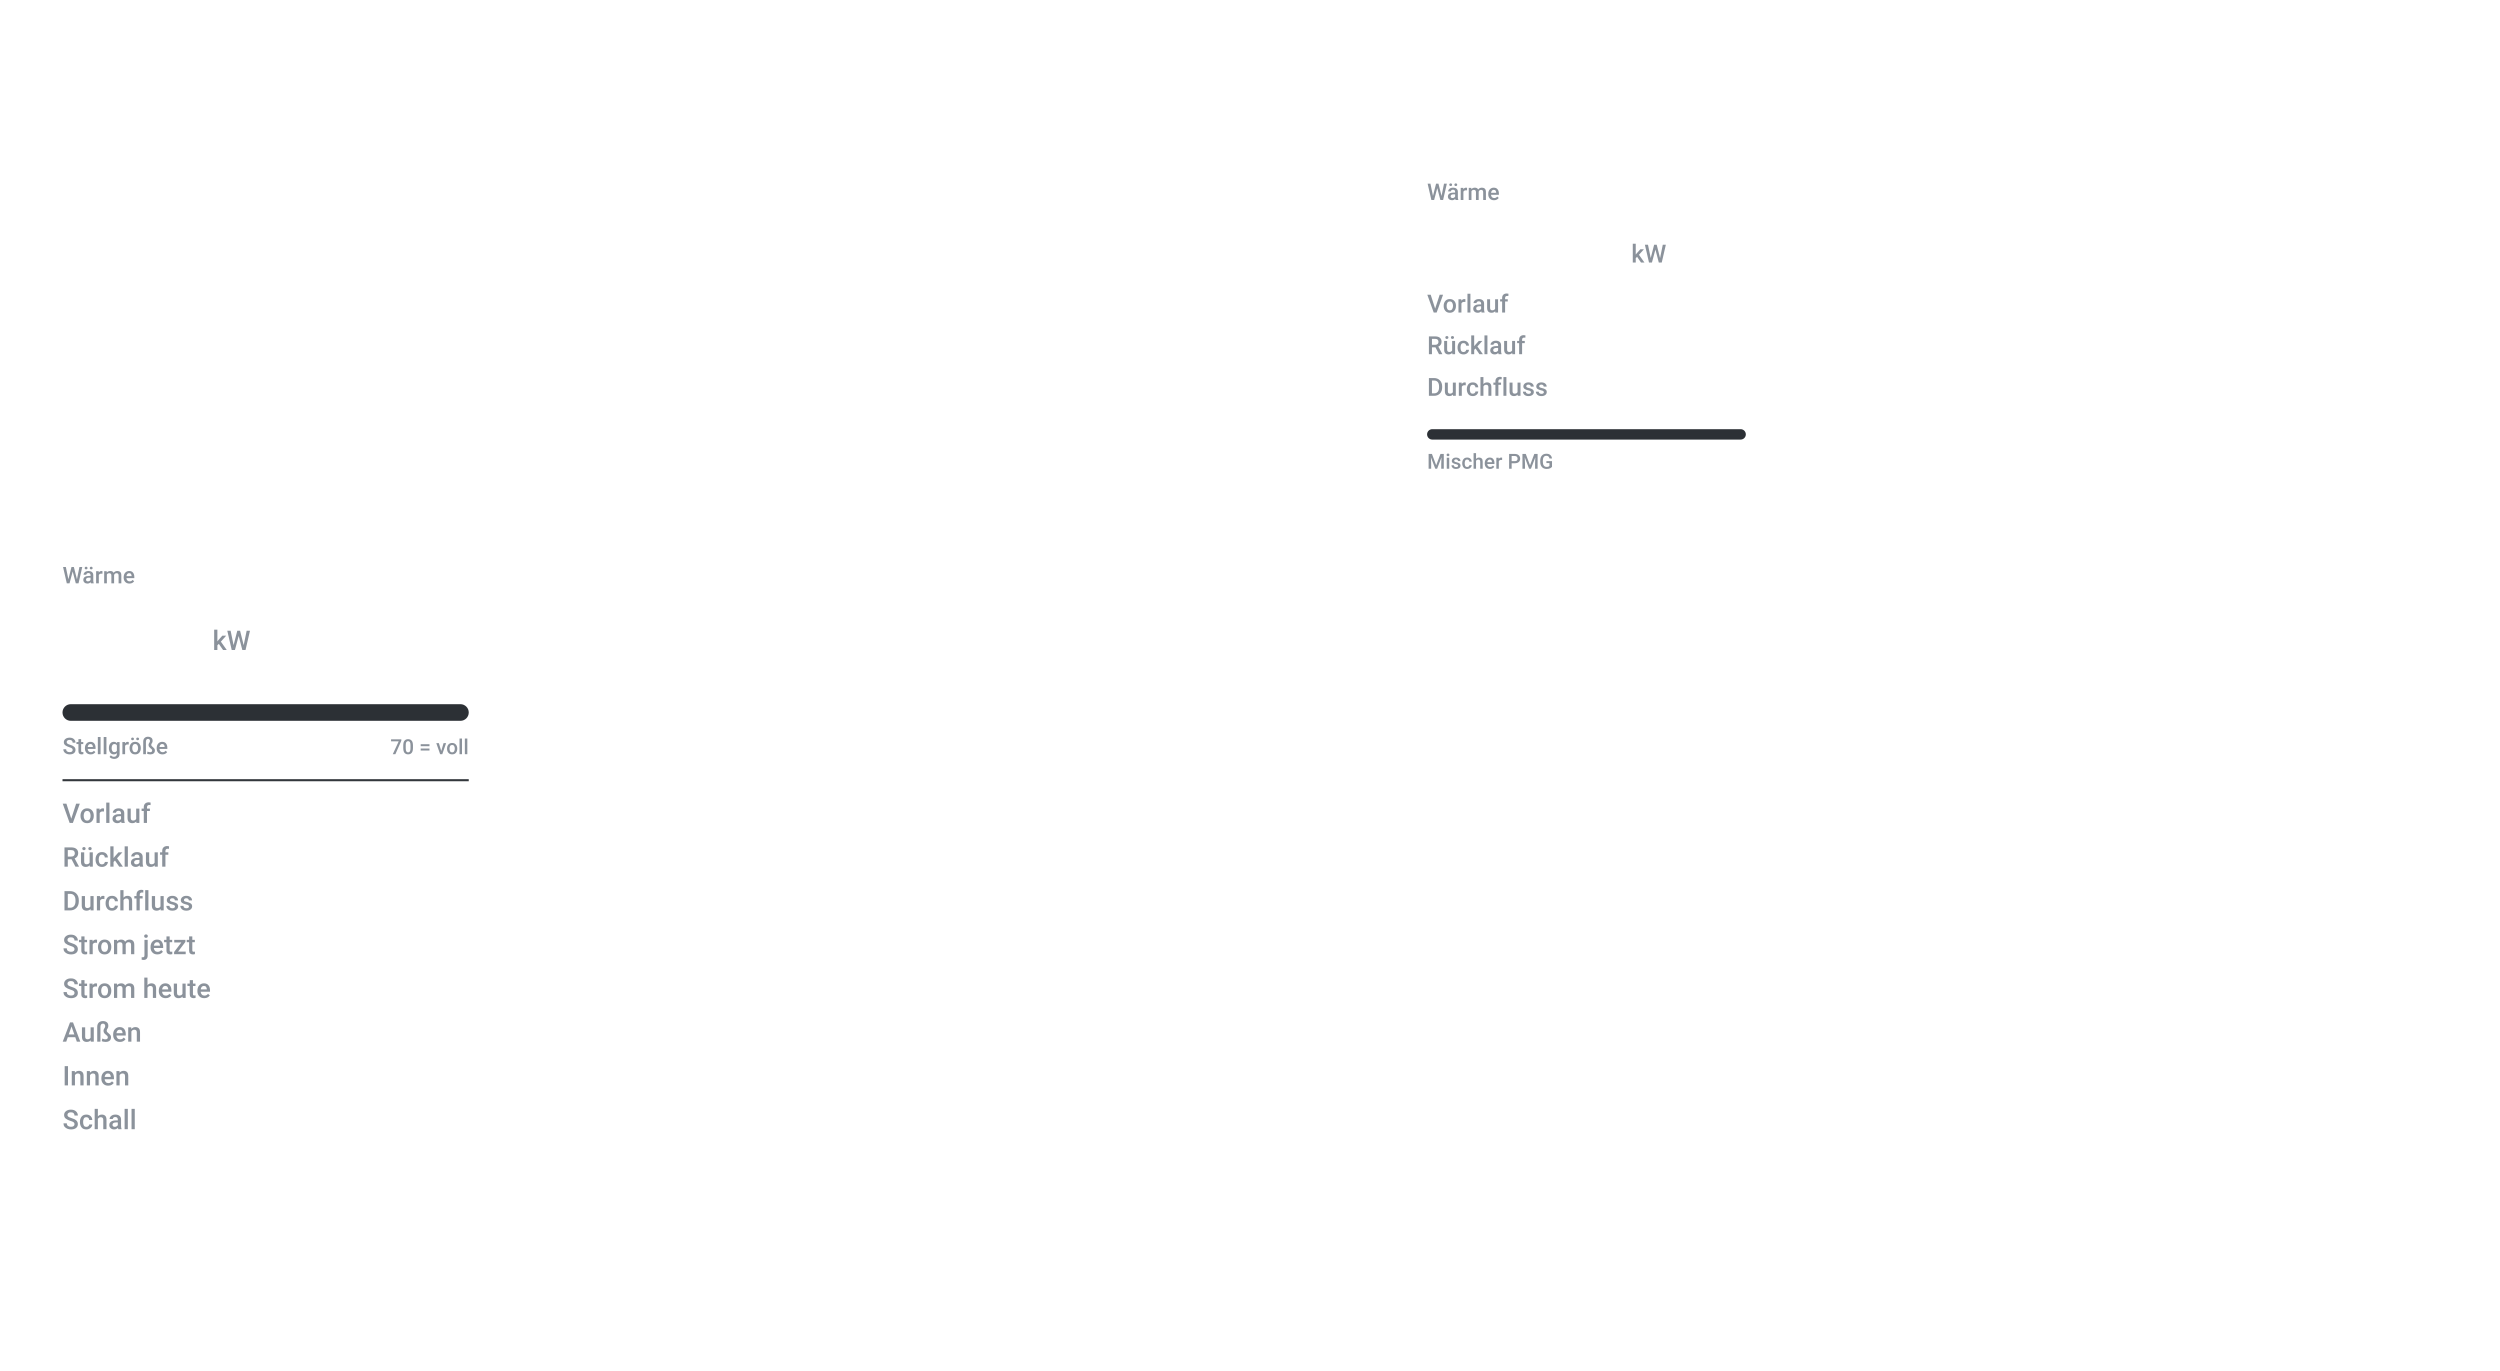
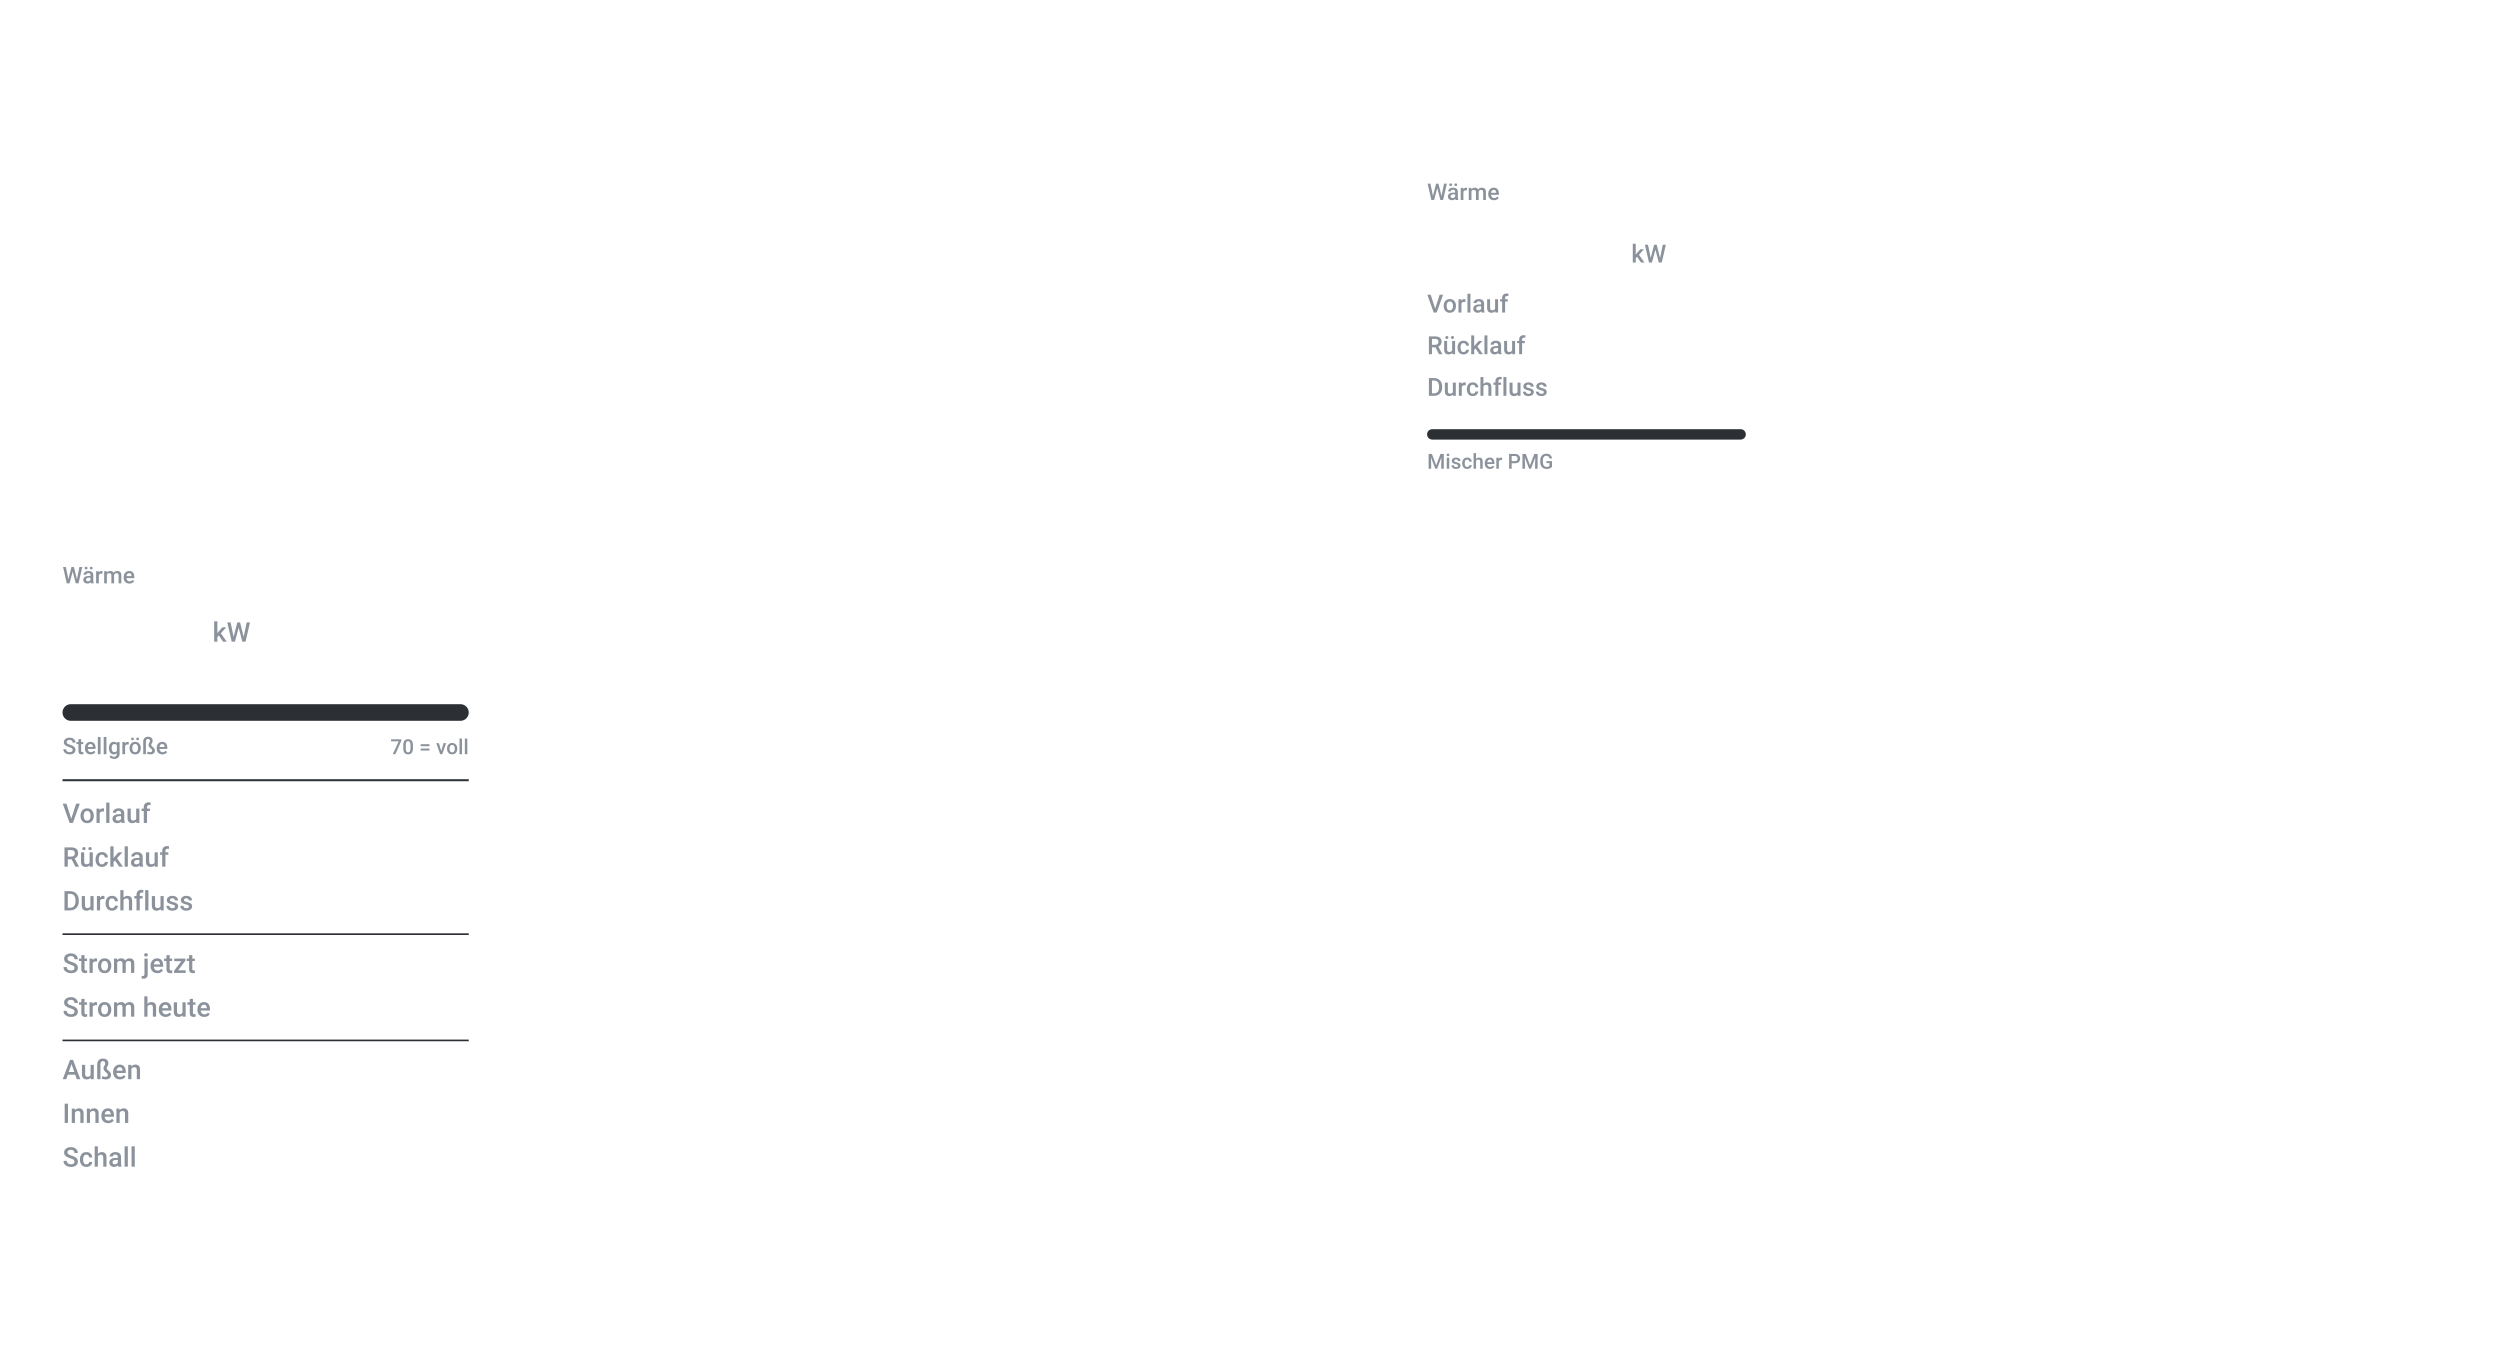
<svg xmlns="http://www.w3.org/2000/svg" viewBox="0 62 1200 658" width="1200" height="658">
  <text x="30" y="342" font-size="11" fill="#8b929b" text-anchor="start" font-weight="500" font-family="-apple-system,Segoe UI,Roboto,sans-serif">Wärme</text>
-   <text x="102" y="374" font-size="13" fill="#8b929b" text-anchor="start" font-weight="500" font-family="-apple-system,Segoe UI,Roboto,sans-serif">kW</text>
+   <text x="102" y="370" font-size="13" fill="#8b929b" text-anchor="start" font-weight="500" font-family="-apple-system,Segoe UI,Roboto,sans-serif">kW</text>
  <rect x="30" y="400" width="195" height="8" rx="4" fill="#2c3035" />
  <text x="30" y="424" font-size="11" fill="#8b929b" text-anchor="start" font-weight="500" font-family="-apple-system,Segoe UI,Roboto,sans-serif">Stellgröße</text>
  <text x="225" y="424" font-size="10" fill="#8b929b" text-anchor="end" font-weight="500" font-family="-apple-system,Segoe UI,Roboto,sans-serif">70 = voll</text>
  <rect x="30" y="436" width="195" height="1" fill="#33373c" />
  <text x="30" y="457" font-size="13" fill="#8b929b" text-anchor="start" font-weight="500" font-family="-apple-system,Segoe UI,Roboto,sans-serif">Vorlauf</text>
  <text x="30" y="478" font-size="13" fill="#8b929b" text-anchor="start" font-weight="500" font-family="-apple-system,Segoe UI,Roboto,sans-serif">Rücklauf</text>
  <text x="30" y="499" font-size="13" fill="#8b929b" text-anchor="start" font-weight="500" font-family="-apple-system,Segoe UI,Roboto,sans-serif">Durchfluss</text>
-   <text x="30" y="520" font-size="13" fill="#8b929b" text-anchor="start" font-weight="500" font-family="-apple-system,Segoe UI,Roboto,sans-serif">Strom jetzt</text>
-   <text x="30" y="541" font-size="13" fill="#8b929b" text-anchor="start" font-weight="500" font-family="-apple-system,Segoe UI,Roboto,sans-serif">Strom heute</text>
-   <text x="30" y="562" font-size="13" fill="#8b929b" text-anchor="start" font-weight="500" font-family="-apple-system,Segoe UI,Roboto,sans-serif">Außen</text>
-   <text x="30" y="583" font-size="13" fill="#8b929b" text-anchor="start" font-weight="500" font-family="-apple-system,Segoe UI,Roboto,sans-serif">Innen</text>
-   <text x="30" y="604" font-size="13" fill="#8b929b" text-anchor="start" font-weight="500" font-family="-apple-system,Segoe UI,Roboto,sans-serif">Schall</text>
+   <text x="30" y="529" font-size="13" fill="#8b929b" text-anchor="start" font-weight="500" font-family="-apple-system,Segoe UI,Roboto,sans-serif">Strom jetzt</text>
+   <text x="30" y="550" font-size="13" fill="#8b929b" text-anchor="start" font-weight="500" font-family="-apple-system,Segoe UI,Roboto,sans-serif">Strom heute</text>
+   <text x="30" y="580" font-size="13" fill="#8b929b" text-anchor="start" font-weight="500" font-family="-apple-system,Segoe UI,Roboto,sans-serif">Außen</text>
+   <text x="30" y="601" font-size="13" fill="#8b929b" text-anchor="start" font-weight="500" font-family="-apple-system,Segoe UI,Roboto,sans-serif">Innen</text>
+   <text x="30" y="622" font-size="13" fill="#8b929b" text-anchor="start" font-weight="500" font-family="-apple-system,Segoe UI,Roboto,sans-serif">Schall</text>
+   <rect x="30" y="510.0" width="195" height="0.8" fill="#2c3035" />
+   <rect x="30" y="561.0" width="195" height="0.8" fill="#2c3035" />
  <text x="685" y="158" font-size="11" fill="#8b929b" text-anchor="start" font-weight="500" font-family="-apple-system,Segoe UI,Roboto,sans-serif">Wärme</text>
  <text x="783" y="188" font-size="12" fill="#8b929b" text-anchor="start" font-weight="500" font-family="-apple-system,Segoe UI,Roboto,sans-serif">kW</text>
  <text x="685" y="212" font-size="12" fill="#8b929b" text-anchor="start" font-weight="500" font-family="-apple-system,Segoe UI,Roboto,sans-serif">Vorlauf</text>
  <text x="685" y="232" font-size="12" fill="#8b929b" text-anchor="start" font-weight="500" font-family="-apple-system,Segoe UI,Roboto,sans-serif">Rücklauf</text>
  <text x="685" y="252" font-size="12" fill="#8b929b" text-anchor="start" font-weight="500" font-family="-apple-system,Segoe UI,Roboto,sans-serif">Durchfluss</text>
  <rect x="685" y="268" width="153" height="5" rx="2.5" fill="#2c3035" />
  <text x="685" y="287" font-size="10" fill="#8b929b" text-anchor="start" font-weight="500" font-family="-apple-system,Segoe UI,Roboto,sans-serif">Mischer PMG</text>
</svg>
